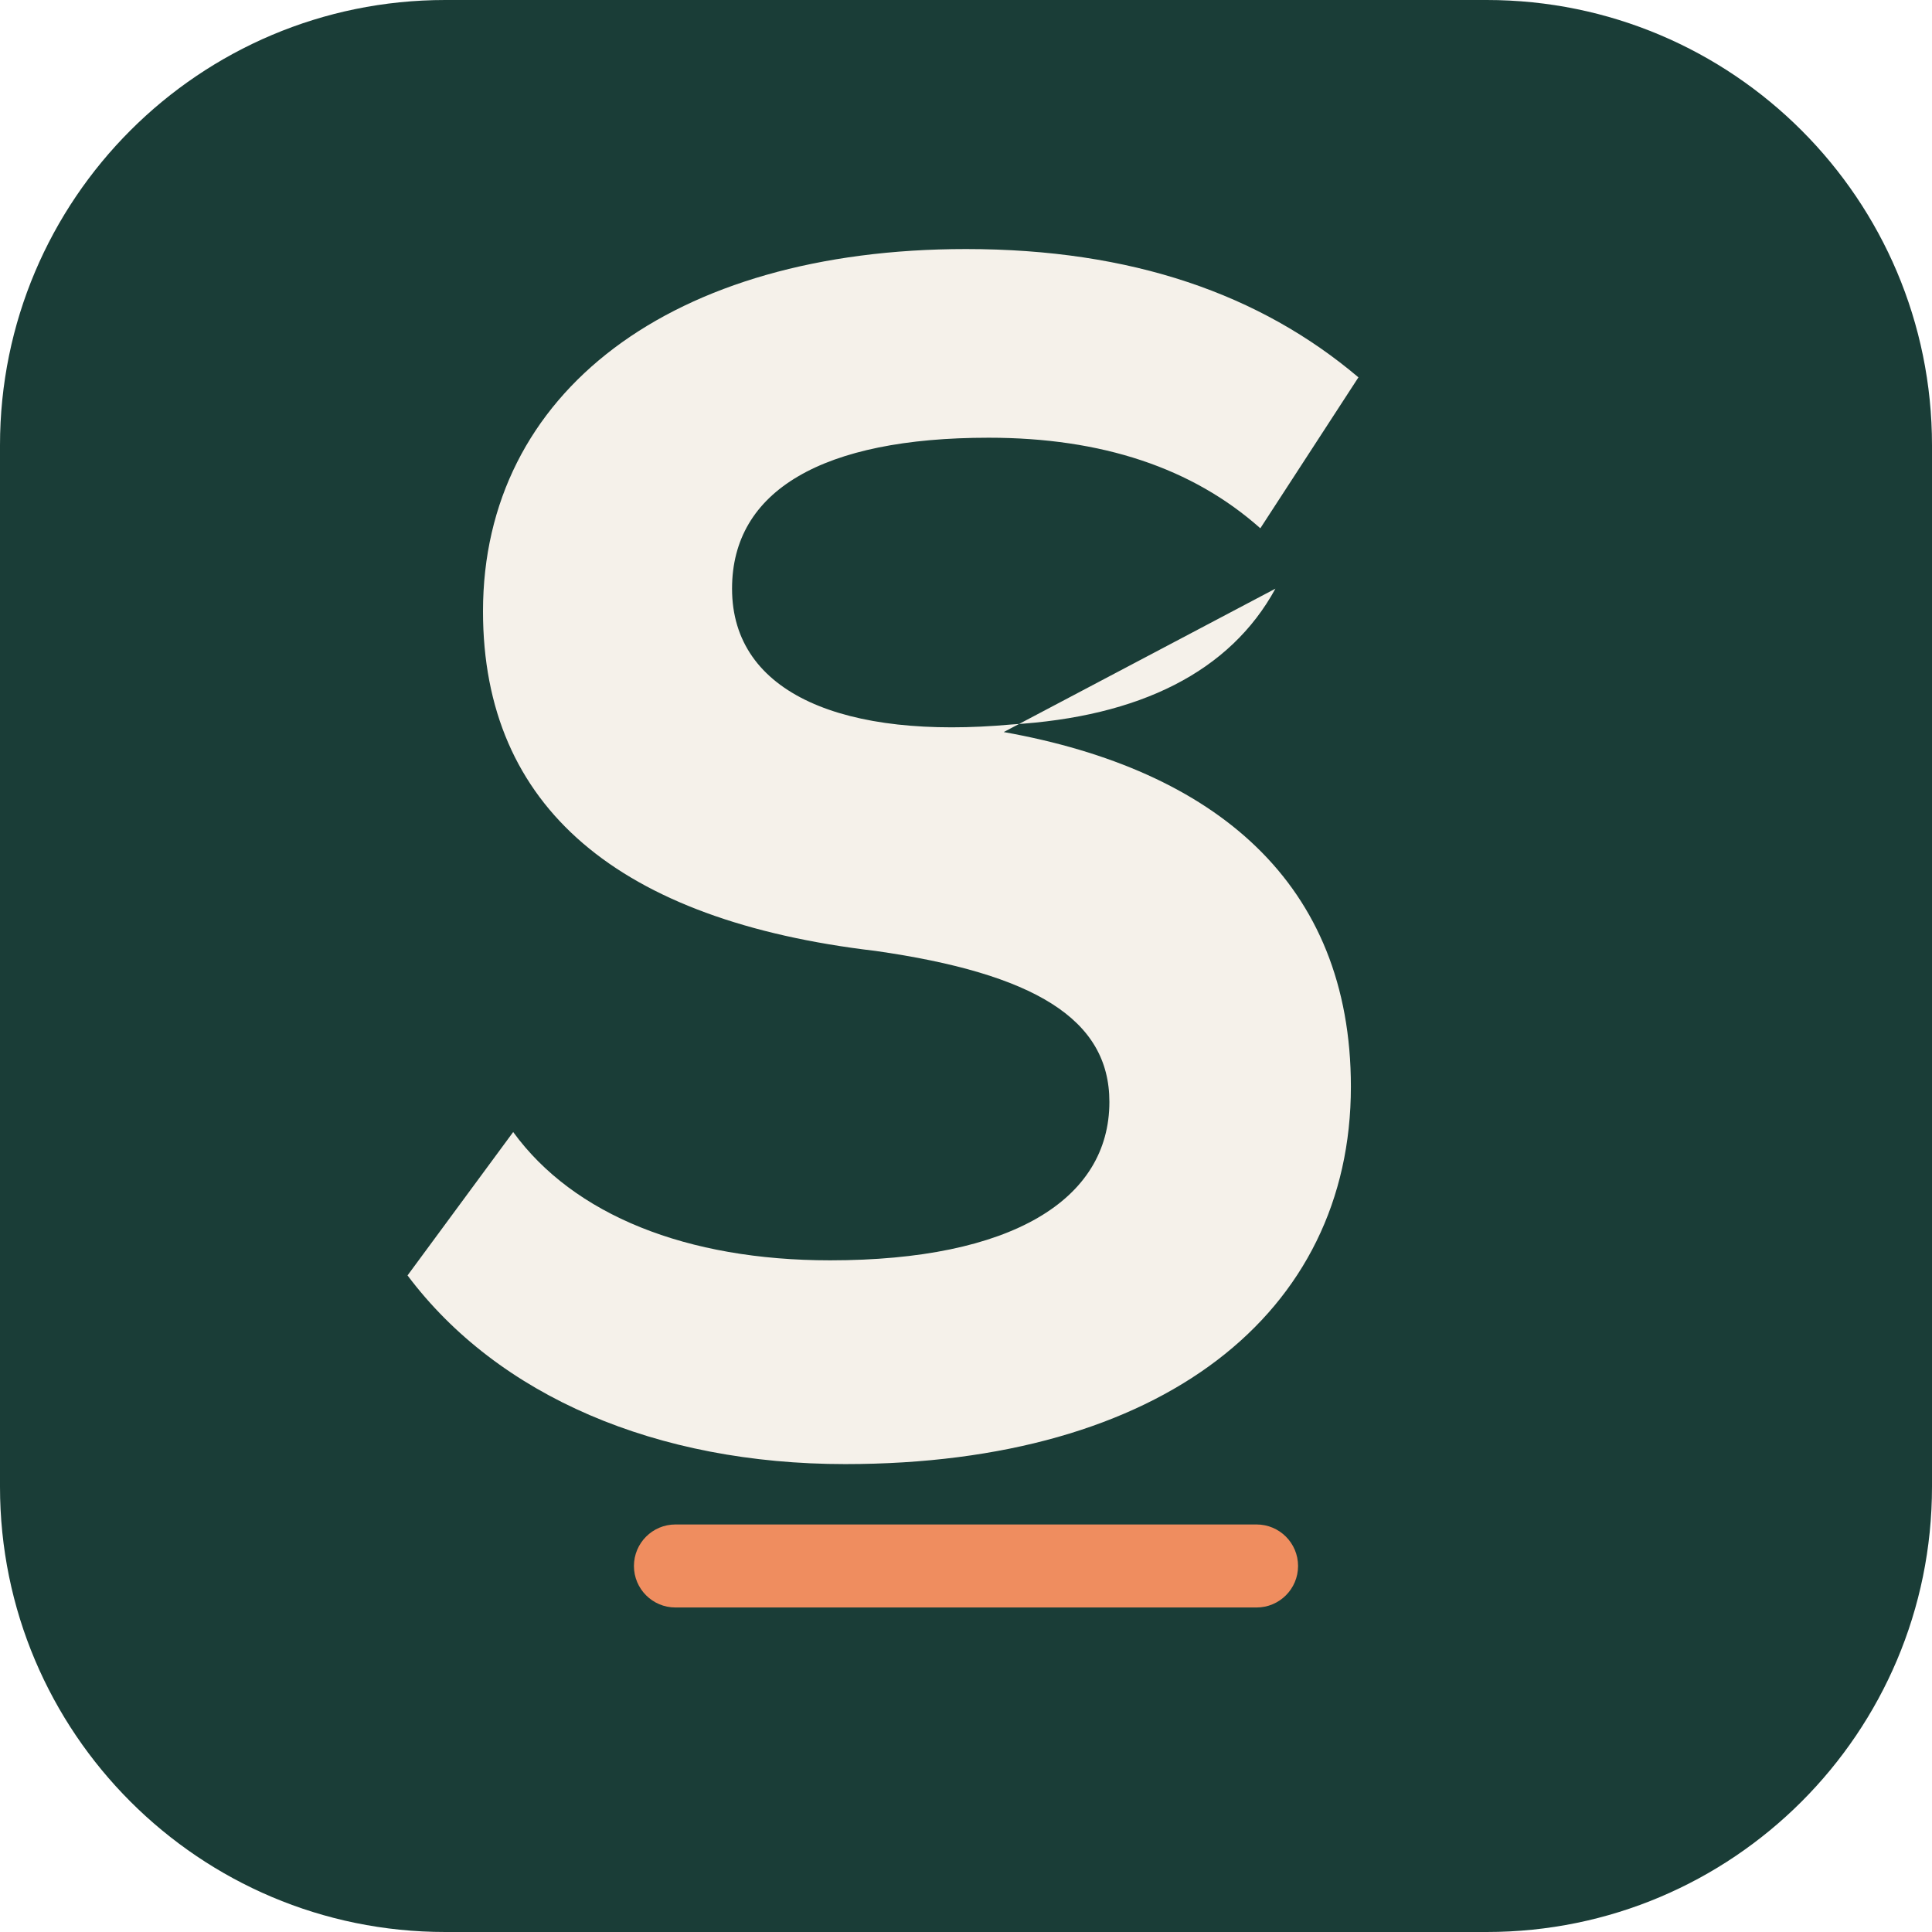
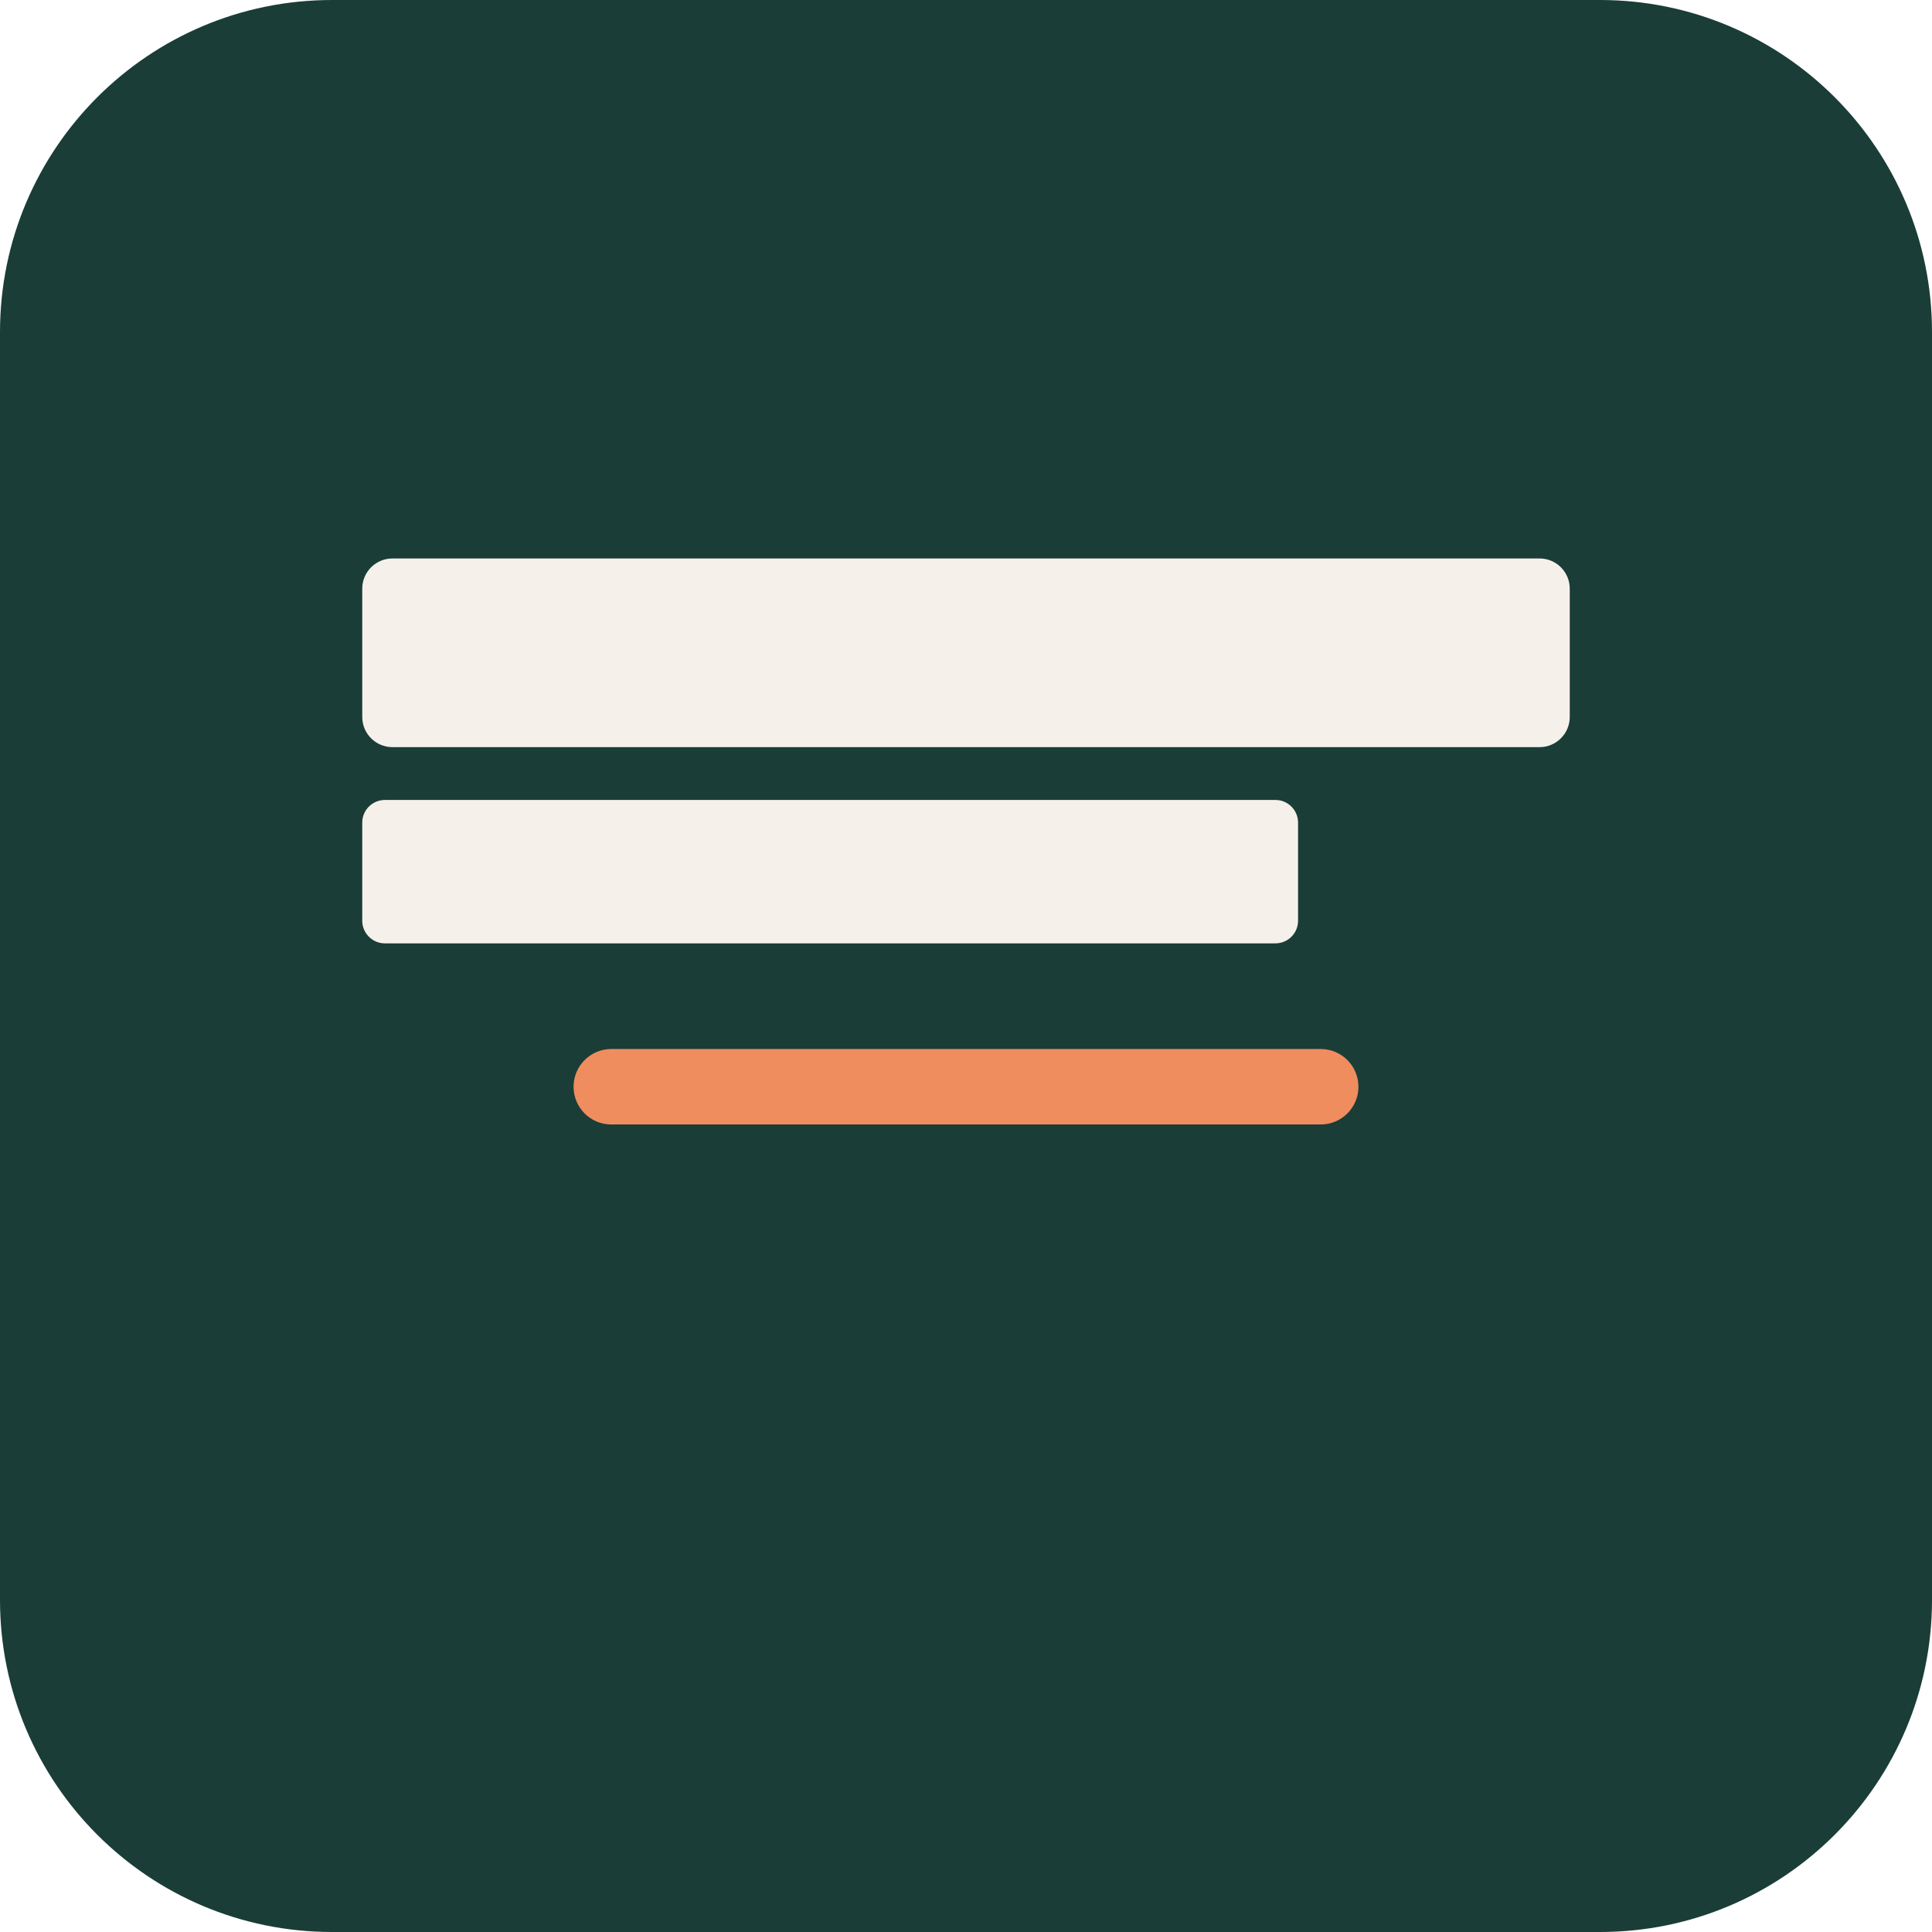
<svg xmlns="http://www.w3.org/2000/svg" viewBox="0 0 512 512" fill="none" role="img">
-   <rect width="512" height="512" rx="118" fill="#1a3d37" />
-   <path fill="#f5f1ea" d="M338 156c-12 22-36 34-70 36-44 4-74-8-74-36 0-26 24-40 68-40 30 0 54 8 72 24l26-40C334 78 300 66 256 66c-78 0-128 38-128 96 0 52 36 82 104 90 42 6 62 18 62 40 0 26-26 42-74 42-38 0-68-12-84-34l-28 38c24 32 66 50 116 50 84 0 134-40 134-100 0-54-36-84-92-94z" />
-   <rect x="168" y="404" width="176" height="22" rx="11" fill="#ef8d5f" />
+   <rect width="512" height="512" rx="88" fill="#1a3d37" />
+   <rect x="96" y="148" width="320" height="50" rx="8" fill="#f5f1ea" />
+   <rect x="96" y="212" width="248" height="38" rx="6" fill="#f5f1ea" />
+   <rect x="152" y="278" width="208" height="20" rx="10" fill="#ef8d5f" />
</svg>
